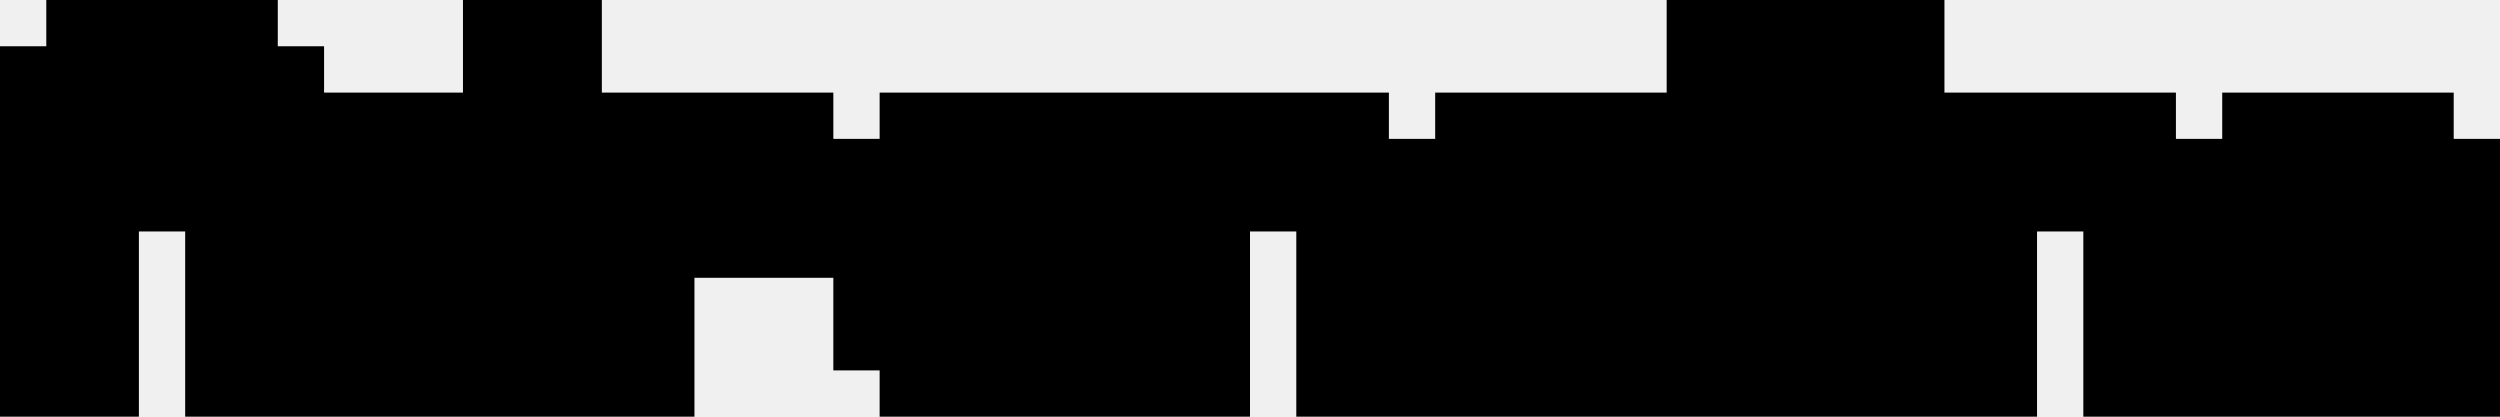
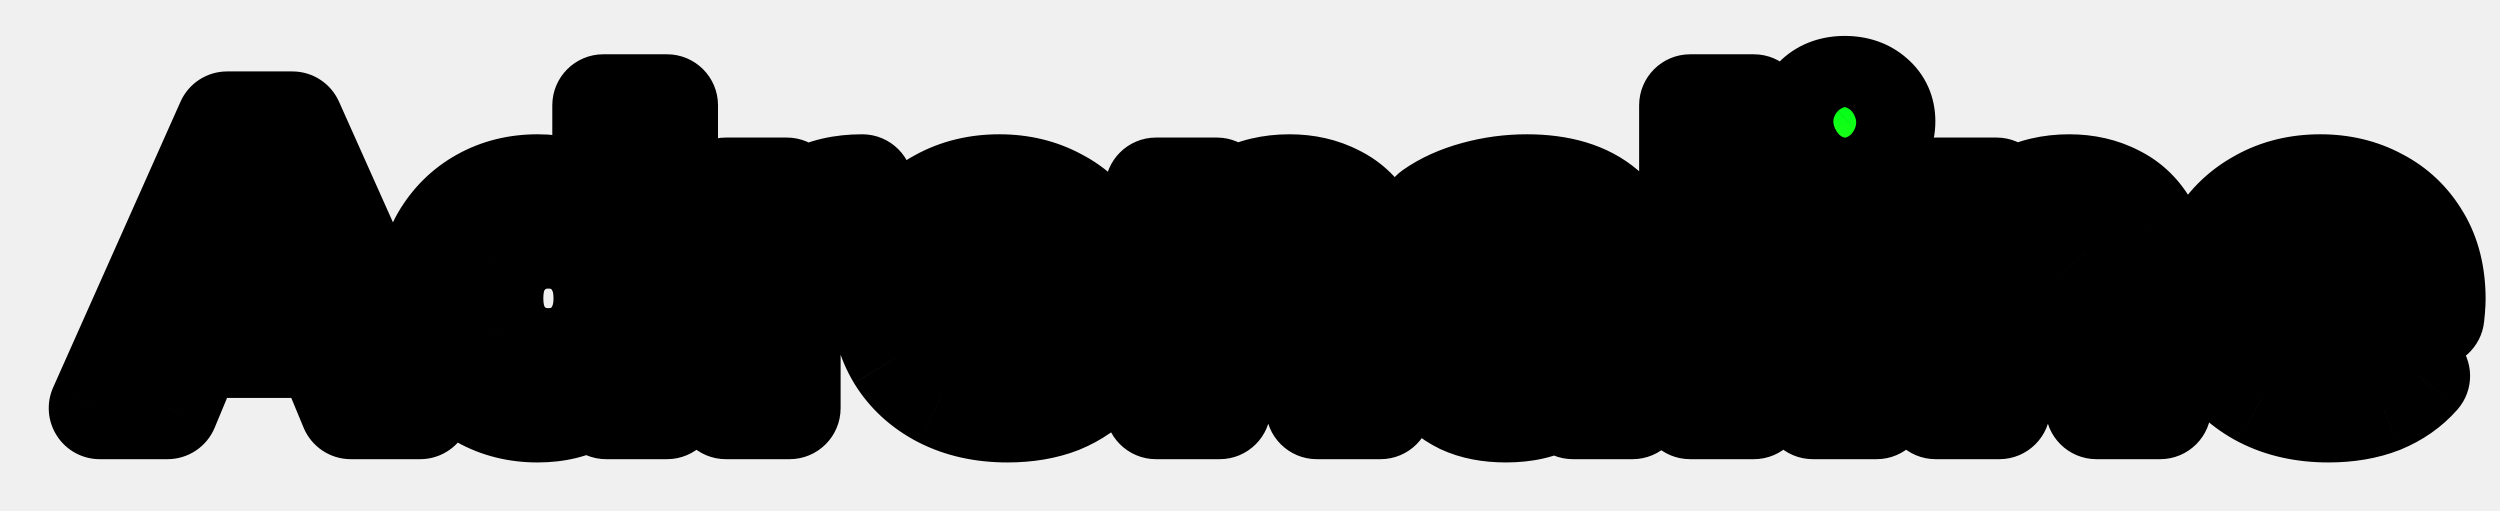
- <svg xmlns="http://www.w3.org/2000/svg" width="54" height="9" viewBox="0 0 54 9" fill="none">
-   <g clip-path="url(#clip0_1_2)">
-     <path d="M1 8V2H2V3H5V2H6V8H5V4H2V8H1ZM2 2V1H5V2H2ZM7 7V4H8V7H7ZM8 4V3H10V4H8ZM8 8V7H11V5H10V4H11V1H12V8H8ZM17 5V4H18V5H17ZM13 8V3H14V4H15V5H14V8H13ZM15 4V3H17V4H15ZM20 8V7H24V8H20ZM19 7V4H20V5H23V4H24V6H20V7H19ZM20 4V3H23V4H20ZM29 8V4H30V8H29ZM25 8V3H29V4H26V8H25ZM31 7V6H32V7H31ZM32 8V7H35V6H32V5H35V4H36V8H32ZM32 4V3H35V4H32ZM38 8V7H39V8H38ZM37 7V1H38V7H37ZM40 8V3H41V8H40ZM40 2V1H41V2H40ZM46 8V4H47V8H46ZM42 8V3H46V4H43V8H42ZM49 8V7H53V8H49ZM48 7V4H49V5H52V4H53V6H49V7H48ZM49 4V3H52V4H49Z" fill="url(#paint0_linear_1_2)" />
-     <path d="M1 8H0V9H1V8ZM1 2V1H0V2H1ZM2 2H3V1H2V2ZM2 3H1V4H2V3ZM5 3V4H6V3H5ZM5 2V1H4V2H5ZM6 2H7V1H6V2ZM6 8V9H7V8H6ZM5 8H4V9H5V8ZM5 4H6V3H5V4ZM2 4V3H1V4H2ZM2 8V9H3V8H2ZM2 2H1V3H2V2ZM2 1V0H1V1H2ZM5 1H6V0H5V1ZM5 2V3H6V2H5ZM2 8V2H0V8H2ZM1 3H2V1H1V3ZM1 2V3H3V2H1ZM2 4H5V2H2V4ZM6 3V2H4V3H6ZM5 3H6V1H5V3ZM5 2V8H7V2H5ZM6 7H5V9H6V7ZM6 8V4H4V8H6ZM5 3H2V5H5V3ZM1 4V8H3V4H1ZM2 7H1V9H2V7ZM3 2V1H1V2H3ZM2 2H5V0H2V2ZM4 1V2H6V1H4ZM5 1H2V3H5V1ZM7 7H6V8H7V7ZM7 4V3H6V4H7ZM8 4H9V3H8V4ZM8 7V8H9V7H8ZM8 4H7V5H8V4ZM8 3V2H7V3H8ZM10 3H11V2H10V3ZM10 4V5H11V4H10ZM8 8H7V9H8V8ZM8 7V6H7V7H8ZM11 7V8H12V7H11ZM11 5H12V4H11V5ZM10 5H9V6H10V5ZM10 4V3H9V4H10ZM11 4V5H12V4H11ZM11 1V0H10V1H11ZM12 1H13V0H12V1ZM12 8V9H13V8H12ZM8 7V4H6V7H8ZM7 5H8V3H7V5ZM7 4V7H9V4H7ZM8 6H7V8H8V6ZM9 4V3H7V4H9ZM8 4H10V2H8V4ZM9 3V4H11V3H9ZM10 3H8V5H10V3ZM9 8V7H7V8H9ZM8 8H11V6H8V8ZM12 7V5H10V7H12ZM11 4H10V6H11V4ZM11 5V4H9V5H11ZM10 5H11V3H10V5ZM12 4V1H10V4H12ZM11 2H12V0H11V2ZM11 1V8H13V1H11ZM12 7H8V9H12V7ZM17 5H16V6H17V5ZM17 4V3H16V4H17ZM18 4H19V3H18V4ZM18 5V6H19V5H18ZM13 8H12V9H13V8ZM13 3V2H12V3H13ZM14 3H15V2H14V3ZM14 4H13V5H14V4ZM15 4H16V3H15V4ZM15 5V6H16V5H15ZM14 5V4H13V5H14ZM14 8V9H15V8H14ZM15 4H14V5H15V4ZM15 3V2H14V3H15ZM17 3H18V2H17V3ZM17 4V5H18V4H17ZM18 5V4H16V5H18ZM17 5H18V3H17V5ZM17 4V5H19V4H17ZM18 4H17V6H18V4ZM14 8V3H12V8H14ZM13 4H14V2H13V4ZM13 3V4H15V3H13ZM14 5H15V3H14V5ZM14 4V5H16V4H14ZM15 4H14V6H15V4ZM13 5V8H15V5H13ZM14 7H13V9H14V7ZM16 4V3H14V4H16ZM15 4H17V2H15V4ZM16 3V4H18V3H16ZM17 3H15V5H17V3ZM20 8H19V9H20V8ZM20 7V6H19V7H20ZM24 7H25V6H24V7ZM24 8V9H25V8H24ZM19 7H18V8H19V7ZM19 4V3H18V4H19ZM20 4H21V3H20V4ZM20 5H19V6H20V5ZM23 5V6H24V5H23ZM23 4V3H22V4H23ZM24 4H25V3H24V4ZM24 6V7H25V6H24ZM20 6V5H19V6H20ZM20 7V8H21V7H20ZM20 4H19V5H20V4ZM20 3V2H19V3H20ZM23 3H24V2H23V3ZM23 4V5H24V4H23ZM21 8V7H19V8H21ZM20 8H24V6H20V8ZM23 7V8H25V7H23ZM24 7H20V9H24V7ZM20 7V4H18V7H20ZM19 5H20V3H19V5ZM19 4V5H21V4H19ZM20 6H23V4H20V6ZM24 5V4H22V5H24ZM23 5H24V3H23V5ZM23 4V6H25V4H23ZM24 5H20V7H24V5ZM19 6V7H21V6H19ZM20 6H19V8H20V6ZM21 4V3H19V4H21ZM20 4H23V2H20V4ZM22 3V4H24V3H22ZM23 3H20V5H23V3ZM29 8H28V9H29V8ZM29 4V3H28V4H29ZM30 4H31V3H30V4ZM30 8V9H31V8H30ZM25 8H24V9H25V8ZM25 3V2H24V3H25ZM29 3H30V2H29V3ZM29 4V5H30V4H29ZM26 4V3H25V4H26ZM26 8V9H27V8H26ZM30 8V4H28V8H30ZM29 5H30V3H29V5ZM29 4V8H31V4H29ZM30 7H29V9H30V7ZM26 8V3H24V8H26ZM25 4H29V2H25V4ZM28 3V4H30V3H28ZM29 3H26V5H29V3ZM25 4V8H27V4H25ZM26 7H25V9H26V7ZM31 7H30V8H31V7ZM31 6V5H30V6H31ZM32 6H33V5H32V6ZM32 7V8H33V7H32ZM32 8H31V9H32V8ZM32 7V6H31V7H32ZM35 7V8H36V7H35ZM35 6H36V5H35V6ZM32 6H31V7H32V6ZM32 5V4H31V5H32ZM35 5V6H36V5H35ZM35 4V3H34V4H35ZM36 4H37V3H36V4ZM36 8V9H37V8H36ZM32 4H31V5H32V4ZM32 3V2H31V3H32ZM35 3H36V2H35V3ZM35 4V5H36V4H35ZM32 7V6H30V7H32ZM31 7H32V5H31V7ZM31 6V7H33V6H31ZM32 6H31V8H32V6ZM33 8V7H31V8H33ZM32 8H35V6H32V8ZM36 7V6H34V7H36ZM35 5H32V7H35V5ZM33 6V5H31V6H33ZM32 6H35V4H32V6ZM36 5V4H34V5H36ZM35 5H36V3H35V5ZM35 4V8H37V4H35ZM36 7H32V9H36V7ZM33 4V3H31V4H33ZM32 4H35V2H32V4ZM34 3V4H36V3H34ZM35 3H32V5H35V3ZM38 8H37V9H38V8ZM38 7V6H37V7H38ZM39 7H40V6H39V7ZM39 8V9H40V8H39ZM37 7H36V8H37V7ZM37 1V0H36V1H37ZM38 1H39V0H38V1ZM38 7V8H39V7H38ZM39 8V7H37V8H39ZM38 8H39V6H38V8ZM38 7V8H40V7H38ZM39 7H38V9H39V7ZM38 7V1H36V7H38ZM37 2H38V0H37V2ZM37 1V7H39V1H37ZM38 6H37V8H38V6ZM40 8H39V9H40V8ZM40 3V2H39V3H40ZM41 3H42V2H41V3ZM41 8V9H42V8H41ZM40 2H39V3H40V2ZM40 1V0H39V1H40ZM41 1H42V0H41V1ZM41 2V3H42V2H41ZM41 8V3H39V8H41ZM40 4H41V2H40V4ZM40 3V8H42V3H40ZM41 7H40V9H41V7ZM41 2V1H39V2H41ZM40 2H41V0H40V2ZM40 1V2H42V1H40ZM41 1H40V3H41V1ZM46 8H45V9H46V8ZM46 4V3H45V4H46ZM47 4H48V3H47V4ZM47 8V9H48V8H47ZM42 8H41V9H42V8ZM42 3V2H41V3H42ZM46 3H47V2H46V3ZM46 4V5H47V4H46ZM43 4V3H42V4H43ZM43 8V9H44V8H43ZM47 8V4H45V8H47ZM46 5H47V3H46V5ZM46 4V8H48V4H46ZM47 7H46V9H47V7ZM43 8V3H41V8H43ZM42 4H46V2H42V4ZM45 3V4H47V3H45ZM46 3H43V5H46V3ZM42 4V8H44V4H42ZM43 7H42V9H43V7ZM49 8H48V9H49V8ZM49 7V6H48V7H49ZM53 7H54V6H53V7ZM53 8V9H54V8H53ZM48 7H47V8H48V7ZM48 4V3H47V4H48ZM49 4H50V3H49V4ZM49 5H48V6H49V5ZM52 5V6H53V5H52ZM52 4V3H51V4H52ZM53 4H54V3H53V4ZM53 6V7H54V6H53ZM49 6V5H48V6H49ZM49 7V8H50V7H49ZM49 4H48V5H49V4ZM49 3V2H48V3H49ZM52 3H53V2H52V3ZM52 4V5H53V4H52ZM50 8V7H48V8H50ZM49 8H53V6H49V8ZM52 7V8H54V7H52ZM53 7H49V9H53V7ZM49 7V4H47V7H49ZM48 5H49V3H48V5ZM48 4V5H50V4H48ZM49 6H52V4H49V6ZM53 5V4H51V5H53ZM52 5H53V3H52V5ZM52 4V6H54V4H52ZM53 5H49V7H53V5ZM48 6V7H50V6H48ZM49 6H48V8H49V6ZM50 4V3H48V4H50ZM49 4H52V2H49V4ZM51 3V4H53V3H51ZM52 3H49V5H52V3Z" fill="black" />
-   </g>
+ <svg xmlns="http://www.w3.org/2000/svg" width="49" height="10" viewBox="0 0 49 10" fill="none">
+   <path d="M1.955 8L4.451 2.4H5.731L8.235 8H6.875L4.827 3.056H5.339L3.283 8H1.955ZM3.203 6.8L3.547 5.816H6.427L6.779 6.8H3.203ZM10.537 8.064C10.132 8.064 9.767 7.973 9.441 7.792C9.116 7.605 8.857 7.347 8.665 7.016C8.479 6.685 8.385 6.296 8.385 5.848C8.385 5.395 8.479 5.003 8.665 4.672C8.857 4.341 9.116 4.085 9.441 3.904C9.767 3.723 10.132 3.632 10.537 3.632C10.9 3.632 11.217 3.712 11.489 3.872C11.761 4.032 11.972 4.275 12.121 4.6C12.271 4.925 12.345 5.341 12.345 5.848C12.345 6.349 12.273 6.765 12.129 7.096C11.985 7.421 11.777 7.664 11.505 7.824C11.239 7.984 10.916 8.064 10.537 8.064ZM10.753 7.04C10.956 7.04 11.14 6.992 11.305 6.896C11.471 6.8 11.601 6.664 11.697 6.488C11.799 6.307 11.849 6.093 11.849 5.848C11.849 5.597 11.799 5.384 11.697 5.208C11.601 5.032 11.471 4.896 11.305 4.8C11.14 4.704 10.956 4.656 10.753 4.656C10.545 4.656 10.359 4.704 10.193 4.8C10.028 4.896 9.895 5.032 9.793 5.208C9.697 5.384 9.649 5.597 9.649 5.848C9.649 6.093 9.697 6.307 9.793 6.488C9.895 6.664 10.028 6.8 10.193 6.896C10.359 6.992 10.545 7.04 10.753 7.04ZM11.881 8V7.12L11.905 5.84L11.825 4.568V2.064H13.073V8H11.881ZM14.228 8V3.696H15.42V4.912L15.252 4.56C15.38 4.256 15.586 4.027 15.868 3.872C16.151 3.712 16.495 3.632 16.9 3.632V4.784C16.847 4.779 16.799 4.776 16.756 4.776C16.714 4.771 16.668 4.768 16.62 4.768C16.279 4.768 16.002 4.867 15.788 5.064C15.58 5.256 15.476 5.557 15.476 5.968V8H14.228ZM19.747 8.064C19.256 8.064 18.825 7.968 18.451 7.776C18.083 7.584 17.798 7.323 17.595 6.992C17.392 6.656 17.291 6.275 17.291 5.848C17.291 5.416 17.39 5.035 17.587 4.704C17.79 4.368 18.064 4.107 18.411 3.92C18.758 3.728 19.15 3.632 19.587 3.632C20.009 3.632 20.387 3.723 20.723 3.904C21.064 4.08 21.334 4.336 21.531 4.672C21.729 5.003 21.827 5.4 21.827 5.864C21.827 5.912 21.825 5.968 21.819 6.032C21.814 6.091 21.808 6.147 21.803 6.2H18.307V5.472H21.147L20.667 5.688C20.667 5.464 20.622 5.269 20.531 5.104C20.441 4.939 20.315 4.811 20.155 4.72C19.995 4.624 19.808 4.576 19.595 4.576C19.382 4.576 19.192 4.624 19.027 4.72C18.867 4.811 18.742 4.941 18.651 5.112C18.561 5.277 18.515 5.475 18.515 5.704V5.896C18.515 6.131 18.566 6.339 18.667 6.52C18.774 6.696 18.921 6.832 19.107 6.928C19.299 7.019 19.523 7.064 19.779 7.064C20.009 7.064 20.209 7.029 20.379 6.96C20.555 6.891 20.715 6.787 20.859 6.648L21.523 7.368C21.326 7.592 21.078 7.765 20.779 7.888C20.48 8.005 20.137 8.064 19.747 8.064ZM25.274 3.632C25.615 3.632 25.919 3.701 26.186 3.84C26.458 3.973 26.671 4.181 26.826 4.464C26.981 4.741 27.058 5.099 27.058 5.536V8H25.81V5.728C25.81 5.381 25.733 5.125 25.578 4.96C25.429 4.795 25.215 4.712 24.938 4.712C24.741 4.712 24.562 4.755 24.402 4.84C24.247 4.92 24.125 5.045 24.034 5.216C23.949 5.387 23.906 5.605 23.906 5.872V8H22.658V3.696H23.85V4.888L23.626 4.528C23.781 4.24 24.002 4.019 24.29 3.864C24.578 3.709 24.906 3.632 25.274 3.632ZM30.829 8V7.16L30.749 6.976V5.472C30.749 5.205 30.667 4.997 30.501 4.848C30.341 4.699 30.093 4.624 29.757 4.624C29.528 4.624 29.301 4.661 29.077 4.736C28.859 4.805 28.672 4.901 28.517 5.024L28.069 4.152C28.304 3.987 28.587 3.859 28.917 3.768C29.248 3.677 29.584 3.632 29.925 3.632C30.581 3.632 31.091 3.787 31.453 4.096C31.816 4.405 31.997 4.888 31.997 5.544V8H30.829ZM29.517 8.064C29.181 8.064 28.893 8.008 28.653 7.896C28.413 7.779 28.229 7.621 28.101 7.424C27.973 7.227 27.909 7.005 27.909 6.76C27.909 6.504 27.971 6.28 28.093 6.088C28.221 5.896 28.421 5.747 28.693 5.64C28.965 5.528 29.32 5.472 29.757 5.472H30.901V6.2H29.893C29.6 6.2 29.397 6.248 29.285 6.344C29.179 6.44 29.125 6.56 29.125 6.704C29.125 6.864 29.187 6.992 29.309 7.088C29.437 7.179 29.611 7.224 29.829 7.224C30.037 7.224 30.224 7.176 30.389 7.08C30.555 6.979 30.675 6.832 30.749 6.64L30.941 7.216C30.851 7.493 30.685 7.704 30.445 7.848C30.205 7.992 29.896 8.064 29.517 8.064ZM33.127 8V2.064H34.375V8H33.127ZM35.533 8V3.696H36.781V8H35.533ZM36.157 3.096C35.928 3.096 35.741 3.029 35.597 2.896C35.453 2.763 35.381 2.597 35.381 2.4C35.381 2.203 35.453 2.037 35.597 1.904C35.741 1.771 35.928 1.704 36.157 1.704C36.386 1.704 36.573 1.768 36.717 1.896C36.861 2.019 36.933 2.179 36.933 2.376C36.933 2.584 36.861 2.757 36.717 2.896C36.578 3.029 36.392 3.096 36.157 3.096ZM40.555 3.632C40.897 3.632 41.201 3.701 41.467 3.84C41.739 3.973 41.953 4.181 42.107 4.464C42.262 4.741 42.339 5.099 42.339 5.536V8H41.091V5.728C41.091 5.381 41.014 5.125 40.859 4.96C40.71 4.795 40.497 4.712 40.219 4.712C40.022 4.712 39.843 4.755 39.683 4.84C39.529 4.92 39.406 5.045 39.315 5.216C39.23 5.387 39.187 5.605 39.187 5.872V8H37.939V3.696H39.131V4.888L38.907 4.528C39.062 4.24 39.283 4.019 39.571 3.864C39.859 3.709 40.187 3.632 40.555 3.632ZM45.638 8.064C45.147 8.064 44.715 7.968 44.342 7.776C43.974 7.584 43.688 7.323 43.486 6.992C43.283 6.656 43.182 6.275 43.182 5.848C43.182 5.416 43.28 5.035 43.478 4.704C43.68 4.368 43.955 4.107 44.302 3.92C44.648 3.728 45.04 3.632 45.478 3.632C45.899 3.632 46.278 3.723 46.614 3.904C46.955 4.08 47.224 4.336 47.422 4.672C47.619 5.003 47.718 5.4 47.718 5.864C47.718 5.912 47.715 5.968 47.71 6.032C47.704 6.091 47.699 6.147 47.694 6.2H44.198V5.472H47.038L46.558 5.688C46.558 5.464 46.512 5.269 46.422 5.104C46.331 4.939 46.206 4.811 46.046 4.72C45.886 4.624 45.699 4.576 45.486 4.576C45.272 4.576 45.083 4.624 44.918 4.72C44.758 4.811 44.632 4.941 44.542 5.112C44.451 5.277 44.406 5.475 44.406 5.704V5.896C44.406 6.131 44.456 6.339 44.558 6.52C44.664 6.696 44.811 6.832 44.998 6.928C45.19 7.019 45.414 7.064 45.67 7.064C45.899 7.064 46.099 7.029 46.27 6.96C46.446 6.891 46.606 6.787 46.75 6.648L47.414 7.368C47.216 7.592 46.968 7.765 46.67 7.888C46.371 8.005 46.027 8.064 45.638 8.064Z" fill="url(#paint0_linear_1_2)" />
+   <path d="M1.955 8L1.042 7.593C0.904 7.902 0.932 8.26 1.117 8.544C1.301 8.829 1.617 9 1.955 9V8ZM4.451 2.4V1.4C4.057 1.4 3.699 1.632 3.538 1.993L4.451 2.4ZM5.731 2.4L6.644 1.992C6.483 1.632 6.126 1.4 5.731 1.4V2.4ZM8.235 8V9C8.574 9 8.89 8.828 9.074 8.544C9.259 8.26 9.287 7.901 9.148 7.592L8.235 8ZM6.875 8L5.951 8.383C6.106 8.756 6.471 9 6.875 9V8ZM4.827 3.056V2.056C4.493 2.056 4.181 2.223 3.996 2.5C3.81 2.778 3.776 3.13 3.903 3.439L4.827 3.056ZM5.339 3.056L6.263 3.44C6.391 3.131 6.357 2.779 6.171 2.501C5.986 2.223 5.674 2.056 5.339 2.056V3.056ZM3.283 8V9C3.687 9 4.052 8.757 4.207 8.384L3.283 8ZM3.203 6.8L2.259 6.47C2.152 6.776 2.2 7.115 2.388 7.379C2.575 7.643 2.879 7.8 3.203 7.8V6.8ZM3.547 5.816V4.816C3.122 4.816 2.744 5.085 2.603 5.486L3.547 5.816ZM6.427 5.816L7.369 5.479C7.227 5.081 6.85 4.816 6.427 4.816V5.816ZM6.779 6.8V7.8C7.105 7.8 7.41 7.642 7.597 7.376C7.784 7.11 7.83 6.769 7.721 6.463L6.779 6.8ZM2.869 8.407L5.365 2.807L3.538 1.993L1.042 7.593L2.869 8.407ZM4.451 3.4H5.731V1.4H4.451V3.4ZM4.818 2.808L7.322 8.408L9.148 7.592L6.644 1.992L4.818 2.808ZM8.235 7H6.875V9H8.235V7ZM7.799 7.617L5.751 2.673L3.903 3.439L5.951 8.383L7.799 7.617ZM4.827 4.056H5.339V2.056H4.827V4.056ZM4.416 2.672L2.36 7.616L4.207 8.384L6.263 3.44L4.416 2.672ZM3.283 7H1.955V9H3.283V7ZM4.147 7.13L4.491 6.146L2.603 5.486L2.259 6.47L4.147 7.13ZM3.547 6.816H6.427V4.816H3.547V6.816ZM5.486 6.153L5.838 7.137L7.721 6.463L7.369 5.479L5.486 6.153ZM6.779 5.8H3.203V7.8H6.779V5.8ZM9.441 7.792L8.944 8.659L8.954 8.665L9.441 7.792ZM8.665 7.016L7.794 7.508L7.8 7.518L8.665 7.016ZM8.665 4.672L7.8 4.17L7.794 4.18L8.665 4.672ZM9.441 3.904L8.954 3.031L8.954 3.031L9.441 3.904ZM11.489 3.872L11.996 3.01L11.996 3.01L11.489 3.872ZM12.121 4.6L13.03 4.183L13.03 4.183L12.121 4.6ZM12.129 7.096L13.044 7.501L13.046 7.495L12.129 7.096ZM11.505 7.824L10.998 6.962L10.991 6.967L11.505 7.824ZM11.305 6.896L10.803 6.031L10.803 6.031L11.305 6.896ZM11.697 6.488L10.824 6L10.819 6.009L11.697 6.488ZM11.697 5.208L10.819 5.687C10.823 5.694 10.827 5.7 10.831 5.707L11.697 5.208ZM11.305 4.8L10.803 5.665L10.803 5.665L11.305 4.8ZM10.193 4.8L10.695 5.665L10.695 5.665L10.193 4.8ZM9.793 5.208L8.927 4.709C8.923 4.716 8.919 4.722 8.915 4.729L9.793 5.208ZM9.793 6.488L8.909 6.956C8.915 6.966 8.921 6.977 8.927 6.987L9.793 6.488ZM10.193 6.896L10.695 6.031L10.695 6.031L10.193 6.896ZM11.881 8H10.881C10.881 8.552 11.329 9 11.881 9V8ZM11.881 7.12L10.882 7.101C10.881 7.107 10.881 7.114 10.881 7.12L11.881 7.12ZM11.905 5.84L12.905 5.859C12.906 5.832 12.905 5.804 12.903 5.777L11.905 5.84ZM11.825 4.568H10.825C10.825 4.589 10.826 4.61 10.827 4.631L11.825 4.568ZM11.825 2.064V1.064C11.273 1.064 10.825 1.512 10.825 2.064H11.825ZM13.073 2.064H14.073C14.073 1.512 13.626 1.064 13.073 1.064V2.064ZM13.073 8V9C13.626 9 14.073 8.552 14.073 8H13.073ZM10.537 7.064C10.287 7.064 10.092 7.01 9.928 6.919L8.954 8.665C9.442 8.937 9.977 9.064 10.537 9.064V7.064ZM9.939 6.925C9.769 6.827 9.636 6.696 9.53 6.514L7.8 7.518C8.079 7.998 8.463 8.384 8.944 8.659L9.939 6.925ZM9.536 6.524C9.448 6.369 9.385 6.155 9.385 5.848H7.385C7.385 6.437 7.509 7.002 7.794 7.508L9.536 6.524ZM9.385 5.848C9.385 5.534 9.449 5.318 9.536 5.164L7.794 4.18C7.508 4.688 7.385 5.256 7.385 5.848H9.385ZM9.53 5.174C9.634 4.995 9.764 4.869 9.928 4.777L8.954 3.031C8.468 3.302 8.08 3.688 7.8 4.17L9.53 5.174ZM9.928 4.777C10.092 4.686 10.287 4.632 10.537 4.632V2.632C9.977 2.632 9.442 2.759 8.954 3.031L9.928 4.777ZM10.537 4.632C10.749 4.632 10.886 4.677 10.982 4.734L11.996 3.01C11.549 2.747 11.051 2.632 10.537 2.632V4.632ZM10.982 4.734C11.055 4.777 11.136 4.852 11.213 5.017L13.03 4.183C12.807 3.698 12.468 3.287 11.996 3.01L10.982 4.734ZM11.213 5.017C11.282 5.169 11.345 5.43 11.345 5.848H13.345C13.345 5.253 13.259 4.682 13.03 4.183L11.213 5.017ZM11.345 5.848C11.345 6.262 11.285 6.531 11.212 6.697L13.046 7.495C13.262 7 13.345 6.437 13.345 5.848H11.345ZM11.215 6.691C11.144 6.851 11.067 6.921 10.998 6.962L12.012 8.686C12.487 8.407 12.826 7.992 13.044 7.501L11.215 6.691ZM10.991 6.967C10.91 7.015 10.774 7.064 10.537 7.064V9.064C11.058 9.064 11.567 8.953 12.02 8.681L10.991 6.967ZM10.753 8.04C11.121 8.04 11.48 7.951 11.807 7.761L10.803 6.031C10.8 6.033 10.791 6.04 10.753 6.04V8.04ZM11.807 7.761C12.139 7.568 12.396 7.295 12.575 6.967L10.819 6.009C10.811 6.024 10.806 6.029 10.806 6.029C10.806 6.029 10.806 6.029 10.806 6.029C10.806 6.029 10.806 6.029 10.806 6.029C10.806 6.029 10.806 6.029 10.806 6.029C10.806 6.029 10.806 6.029 10.806 6.029C10.806 6.029 10.806 6.03 10.805 6.03C10.805 6.03 10.804 6.031 10.803 6.031L11.807 7.761ZM12.57 6.976C12.769 6.62 12.849 6.233 12.849 5.848H10.849C10.849 5.954 10.828 5.993 10.824 6L12.57 6.976ZM12.849 5.848C12.849 5.463 12.771 5.069 12.564 4.709L10.831 5.707C10.826 5.699 10.849 5.732 10.849 5.848H12.849ZM12.575 4.729C12.396 4.401 12.139 4.128 11.807 3.935L10.803 5.665C10.804 5.665 10.805 5.666 10.805 5.666C10.806 5.666 10.806 5.667 10.806 5.667C10.806 5.667 10.806 5.667 10.806 5.667C10.806 5.667 10.806 5.667 10.806 5.667C10.806 5.667 10.806 5.667 10.806 5.667C10.806 5.667 10.806 5.667 10.806 5.667C10.806 5.667 10.811 5.672 10.819 5.687L12.575 4.729ZM11.807 3.935C11.48 3.745 11.121 3.656 10.753 3.656V5.656C10.791 5.656 10.8 5.663 10.803 5.665L11.807 3.935ZM10.753 3.656C10.385 3.656 10.022 3.743 9.691 3.935L10.695 5.665C10.698 5.663 10.701 5.662 10.706 5.66C10.712 5.659 10.727 5.656 10.753 5.656V3.656ZM9.691 3.935C9.365 4.125 9.11 4.391 8.927 4.709L10.66 5.707C10.68 5.673 10.691 5.667 10.695 5.665L9.691 3.935ZM8.915 4.729C8.722 5.084 8.649 5.471 8.649 5.848H10.649C10.649 5.786 10.655 5.745 10.661 5.72C10.664 5.707 10.666 5.699 10.668 5.694C10.67 5.689 10.671 5.687 10.671 5.687L8.915 4.729ZM8.649 5.848C8.649 6.225 8.724 6.605 8.909 6.956L10.677 6.02C10.671 6.009 10.649 5.962 10.649 5.848H8.649ZM8.927 6.987C9.11 7.305 9.365 7.571 9.691 7.761L10.695 6.031C10.691 6.029 10.68 6.023 10.66 5.989L8.927 6.987ZM9.691 7.761C10.022 7.953 10.385 8.04 10.753 8.04V6.04C10.727 6.04 10.712 6.037 10.706 6.036C10.701 6.034 10.698 6.033 10.695 6.031L9.691 7.761ZM12.881 8V7.12H10.881V8H12.881ZM12.881 7.139L12.905 5.859L10.905 5.821L10.882 7.101L12.881 7.139ZM12.903 5.777L12.823 4.505L10.827 4.631L10.907 5.903L12.903 5.777ZM12.825 4.568V2.064H10.825V4.568H12.825ZM11.825 3.064H13.073V1.064H11.825V3.064ZM12.073 2.064V8H14.073V2.064H12.073ZM13.073 7H11.881V9H13.073V7ZM14.228 8H13.228C13.228 8.552 13.676 9 14.228 9V8ZM14.228 3.696V2.696C13.676 2.696 13.228 3.144 13.228 3.696H14.228ZM15.42 3.696H16.42C16.42 3.144 15.973 2.696 15.42 2.696V3.696ZM15.42 4.912L14.518 5.343C14.719 5.764 15.185 5.99 15.641 5.887C16.097 5.784 16.42 5.379 16.42 4.912H15.42ZM15.252 4.56L14.331 4.172C14.22 4.435 14.227 4.733 14.35 4.991L15.252 4.56ZM15.868 3.872L16.348 4.749C16.353 4.747 16.357 4.745 16.361 4.742L15.868 3.872ZM16.9 3.632H17.9C17.9 3.08 17.453 2.632 16.9 2.632V3.632ZM16.9 4.784L16.801 5.779C17.082 5.807 17.362 5.715 17.571 5.525C17.781 5.336 17.9 5.067 17.9 4.784H16.9ZM16.756 4.776L16.632 5.768C16.674 5.773 16.715 5.776 16.756 5.776V4.776ZM15.788 5.064L16.467 5.799L16.467 5.798L15.788 5.064ZM15.476 8V9C16.029 9 16.476 8.552 16.476 8H15.476ZM15.228 8V3.696H13.228V8H15.228ZM14.228 4.696H15.42V2.696H14.228V4.696ZM14.42 3.696V4.912H16.42V3.696H14.42ZM16.323 4.481L16.155 4.129L14.35 4.991L14.518 5.343L16.323 4.481ZM16.174 4.948C16.216 4.847 16.269 4.793 16.348 4.749L15.388 2.995C14.902 3.261 14.544 3.665 14.331 4.172L16.174 4.948ZM16.361 4.742C16.46 4.686 16.625 4.632 16.9 4.632V2.632C16.365 2.632 15.842 2.738 15.376 3.002L16.361 4.742ZM15.9 3.632V4.784H17.9V3.632H15.9ZM17 3.789C16.921 3.781 16.839 3.776 16.756 3.776V5.776C16.759 5.776 16.773 5.776 16.801 5.779L17 3.789ZM16.88 3.784C16.792 3.773 16.705 3.768 16.62 3.768V5.768C16.632 5.768 16.635 5.769 16.632 5.768L16.88 3.784ZM16.62 3.768C16.074 3.768 15.539 3.932 15.109 4.33L16.467 5.798C16.473 5.793 16.479 5.789 16.491 5.784C16.507 5.779 16.546 5.768 16.62 5.768V3.768ZM15.11 4.329C14.619 4.782 14.476 5.406 14.476 5.968H16.476C16.476 5.843 16.493 5.781 16.5 5.76C16.505 5.746 16.499 5.769 16.467 5.799L15.11 4.329ZM14.476 5.968V8H16.476V5.968H14.476ZM15.476 7H14.228V9H15.476V7ZM18.451 7.776L17.989 8.663L17.994 8.665L18.451 7.776ZM17.595 6.992L16.739 7.509L16.743 7.515L17.595 6.992ZM17.587 4.704L16.731 4.188L16.728 4.192L17.587 4.704ZM18.411 3.92L18.885 4.801L18.896 4.795L18.411 3.92ZM20.723 3.904L20.248 4.784C20.254 4.787 20.259 4.79 20.265 4.793L20.723 3.904ZM21.531 4.672L20.669 5.178L20.672 5.184L21.531 4.672ZM21.819 6.032L22.815 6.123L22.816 6.115L21.819 6.032ZM21.803 6.2V7.2C22.317 7.2 22.747 6.811 22.798 6.3L21.803 6.2ZM18.307 6.2H17.307C17.307 6.752 17.755 7.2 18.307 7.2V6.2ZM18.307 5.472V4.472C17.755 4.472 17.307 4.92 17.307 5.472H18.307ZM21.147 5.472L21.558 6.384C21.987 6.19 22.224 5.723 22.125 5.262C22.026 4.801 21.619 4.472 21.147 4.472V5.472ZM20.667 5.688H19.667C19.667 6.027 19.839 6.344 20.124 6.528C20.409 6.712 20.768 6.739 21.078 6.6L20.667 5.688ZM20.531 5.104L19.654 5.585L19.654 5.585L20.531 5.104ZM20.155 4.72L19.641 5.577C19.648 5.582 19.655 5.586 19.662 5.59L20.155 4.72ZM19.027 4.72L19.52 5.59L19.529 5.585L19.027 4.72ZM18.651 5.112L19.528 5.593L19.534 5.581L18.651 5.112ZM18.667 6.52L17.794 7.008C17.8 7.018 17.806 7.028 17.812 7.038L18.667 6.52ZM19.107 6.928L18.65 7.817C18.66 7.822 18.67 7.827 18.68 7.832L19.107 6.928ZM20.379 6.96L20.013 6.03L20.003 6.034L20.379 6.96ZM20.859 6.648L21.594 5.97C21.412 5.772 21.158 5.656 20.889 5.648C20.62 5.64 20.359 5.741 20.166 5.928L20.859 6.648ZM21.523 7.368L22.273 8.029C22.612 7.645 22.605 7.067 22.258 6.69L21.523 7.368ZM20.779 7.888L21.145 8.819C21.15 8.817 21.154 8.815 21.159 8.813L20.779 7.888ZM19.747 7.064C19.389 7.064 19.118 6.995 18.909 6.887L17.994 8.665C18.531 8.941 19.124 9.064 19.747 9.064V7.064ZM18.914 6.889C18.695 6.775 18.549 6.635 18.448 6.469L16.743 7.515C17.047 8.011 17.472 8.393 17.989 8.663L18.914 6.889ZM18.451 6.476C18.351 6.309 18.291 6.109 18.291 5.848H16.291C16.291 6.44 16.434 7.003 16.739 7.508L18.451 6.476ZM18.291 5.848C18.291 5.574 18.352 5.374 18.446 5.216L16.728 4.192C16.428 4.695 16.291 5.258 16.291 5.848H18.291ZM18.443 5.22C18.553 5.038 18.696 4.903 18.885 4.8L17.937 3.04C17.433 3.311 17.026 3.698 16.731 4.188L18.443 5.22ZM18.896 4.795C19.079 4.693 19.301 4.632 19.587 4.632V2.632C18.998 2.632 18.437 2.763 17.927 3.045L18.896 4.795ZM19.587 4.632C19.86 4.632 20.073 4.689 20.248 4.784L21.198 3.024C20.701 2.756 20.157 2.632 19.587 2.632V4.632ZM20.265 4.793C20.436 4.881 20.566 5.003 20.669 5.178L22.393 4.166C22.102 3.669 21.694 3.279 21.181 3.015L20.265 4.793ZM20.672 5.184C20.76 5.331 20.827 5.543 20.827 5.864H22.827C22.827 5.257 22.697 4.674 22.39 4.16L20.672 5.184ZM20.827 5.864C20.827 5.877 20.826 5.904 20.823 5.949L22.816 6.115C22.823 6.032 22.827 5.947 22.827 5.864H20.827ZM20.823 5.941C20.818 5.997 20.813 6.05 20.808 6.101L22.798 6.3C22.804 6.243 22.809 6.184 22.815 6.123L20.823 5.941ZM21.803 5.2H18.307V7.2H21.803V5.2ZM19.307 6.2V5.472H17.307V6.2H19.307ZM18.307 6.472H21.147V4.472H18.307V6.472ZM20.737 4.56L20.257 4.776L21.078 6.6L21.558 6.384L20.737 4.56ZM21.667 5.688C21.667 5.327 21.593 4.961 21.408 4.623L19.654 5.585C19.653 5.583 19.656 5.587 19.659 5.601C19.663 5.615 19.667 5.643 19.667 5.688H21.667ZM21.408 4.623C21.23 4.299 20.974 4.035 20.648 3.85L19.662 5.59C19.663 5.59 19.662 5.59 19.66 5.589C19.659 5.587 19.657 5.586 19.655 5.584C19.653 5.582 19.652 5.58 19.651 5.58C19.651 5.58 19.652 5.581 19.654 5.585L21.408 4.623ZM20.67 3.863C20.333 3.661 19.963 3.576 19.595 3.576V5.576C19.627 5.576 19.642 5.58 19.646 5.58C19.649 5.581 19.646 5.581 19.641 5.577L20.67 3.863ZM19.595 3.576C19.226 3.576 18.86 3.661 18.525 3.855L19.529 5.585C19.53 5.584 19.532 5.583 19.539 5.581C19.546 5.579 19.564 5.576 19.595 5.576V3.576ZM18.534 3.85C18.2 4.039 17.943 4.313 17.768 4.643L19.534 5.581C19.536 5.579 19.537 5.577 19.537 5.576C19.538 5.575 19.538 5.574 19.538 5.574C19.538 5.574 19.538 5.574 19.538 5.575C19.537 5.576 19.536 5.577 19.535 5.578C19.532 5.581 19.53 5.583 19.527 5.586C19.523 5.588 19.521 5.589 19.52 5.59L18.534 3.85ZM17.774 4.631C17.587 4.973 17.515 5.343 17.515 5.704H19.515C19.515 5.607 19.534 5.582 19.528 5.593L17.774 4.631ZM17.515 5.704V5.896H19.515V5.704H17.515ZM17.515 5.896C17.515 6.279 17.599 6.659 17.794 7.008L19.54 6.032C19.532 6.018 19.515 5.982 19.515 5.896H17.515ZM17.812 7.038C18.016 7.376 18.302 7.639 18.65 7.817L19.564 6.039C19.539 6.025 19.531 6.016 19.522 6.002L17.812 7.038ZM18.68 7.832C19.03 7.998 19.405 8.064 19.779 8.064V6.064C19.641 6.064 19.568 6.04 19.534 6.024L18.68 7.832ZM19.779 8.064C20.107 8.064 20.44 8.015 20.756 7.886L20.003 6.034C19.977 6.044 19.91 6.064 19.779 6.064V8.064ZM20.746 7.89C21.05 7.77 21.32 7.593 21.553 7.368L20.166 5.928C20.11 5.981 20.06 6.011 20.013 6.03L20.746 7.89ZM20.124 7.326L20.788 8.046L22.258 6.69L21.594 5.97L20.124 7.326ZM20.773 6.707C20.685 6.806 20.568 6.894 20.399 6.963L21.159 8.813C21.588 8.637 21.966 8.378 22.273 8.029L20.773 6.707ZM20.413 6.957C20.253 7.02 20.037 7.064 19.747 7.064V9.064C20.236 9.064 20.708 8.99 21.145 8.819L20.413 6.957ZM26.186 3.84L25.725 4.727C25.732 4.731 25.739 4.734 25.746 4.738L26.186 3.84ZM26.826 4.464L25.949 4.944L25.953 4.951L26.826 4.464ZM27.058 8V9C27.61 9 28.058 8.552 28.058 8H27.058ZM25.81 8H24.81C24.81 8.552 25.258 9 25.81 9V8ZM25.578 4.96L24.836 5.63C24.84 5.635 24.844 5.639 24.848 5.643L25.578 4.96ZM24.402 4.84L24.861 5.728L24.873 5.722L24.402 4.84ZM24.034 5.216L23.151 4.747C23.147 4.754 23.143 4.761 23.14 4.769L24.034 5.216ZM23.906 8V9C24.458 9 24.906 8.552 24.906 8H23.906ZM22.658 8H21.658C21.658 8.552 22.106 9 22.658 9V8ZM22.658 3.696V2.696C22.106 2.696 21.658 3.144 21.658 3.696H22.658ZM23.85 3.696H24.85C24.85 3.144 24.402 2.696 23.85 2.696V3.696ZM23.85 4.888L23.001 5.416C23.237 5.795 23.695 5.972 24.125 5.85C24.554 5.727 24.85 5.334 24.85 4.888H23.85ZM23.626 4.528L22.745 4.055C22.576 4.37 22.588 4.752 22.777 5.056L23.626 4.528ZM24.29 3.864L24.763 4.745L24.763 4.745L24.29 3.864ZM25.274 4.632C25.477 4.632 25.619 4.672 25.725 4.727L26.647 2.953C26.22 2.731 25.754 2.632 25.274 2.632V4.632ZM25.746 4.738C25.82 4.774 25.887 4.83 25.949 4.944L27.703 3.984C27.456 3.532 27.096 3.172 26.626 2.942L25.746 4.738ZM25.953 4.951C25.999 5.034 26.058 5.208 26.058 5.536H28.058C28.058 4.989 27.963 4.449 27.699 3.977L25.953 4.951ZM26.058 5.536V8H28.058V5.536H26.058ZM27.058 7H25.81V9H27.058V7ZM26.81 8V5.728H24.81V8H26.81ZM26.81 5.728C26.81 5.258 26.709 4.705 26.308 4.277L24.848 5.643C24.803 5.595 24.793 5.558 24.795 5.565C24.798 5.576 24.81 5.625 24.81 5.728H26.81ZM26.32 4.29C25.936 3.865 25.424 3.712 24.938 3.712V5.712C24.979 5.712 24.975 5.718 24.945 5.706C24.929 5.701 24.91 5.691 24.89 5.677C24.869 5.663 24.851 5.647 24.836 5.63L26.32 4.29ZM24.938 3.712C24.591 3.712 24.249 3.788 23.931 3.958L24.873 5.722C24.875 5.721 24.89 5.712 24.938 5.712V3.712ZM23.943 3.952C23.588 4.135 23.326 4.417 23.151 4.747L24.917 5.685C24.922 5.676 24.921 5.681 24.909 5.693C24.896 5.706 24.879 5.719 24.861 5.728L23.943 3.952ZM23.14 4.769C22.963 5.122 22.906 5.508 22.906 5.872H24.906C24.906 5.703 24.934 5.651 24.928 5.663L23.14 4.769ZM22.906 5.872V8H24.906V5.872H22.906ZM23.906 7H22.658V9H23.906V7ZM23.658 8V3.696H21.658V8H23.658ZM22.658 4.696H23.85V2.696H22.658V4.696ZM22.85 3.696V4.888H24.85V3.696H22.85ZM24.699 4.36L24.475 4L22.777 5.056L23.001 5.416L24.699 4.36ZM24.507 5.001C24.569 4.886 24.648 4.807 24.763 4.745L23.817 2.983C23.356 3.231 22.993 3.594 22.745 4.055L24.507 5.001ZM24.763 4.745C24.888 4.678 25.05 4.632 25.274 4.632V2.632C24.762 2.632 24.268 2.741 23.817 2.983L24.763 4.745ZM30.829 8H29.829C29.829 8.552 30.277 9 30.829 9V8ZM30.829 7.16H31.829C31.829 7.023 31.801 6.887 31.746 6.761L30.829 7.16ZM30.749 6.976H29.749C29.749 7.113 29.777 7.249 29.832 7.375L30.749 6.976ZM30.501 4.848L29.819 5.579C29.823 5.583 29.827 5.586 29.831 5.59L30.501 4.848ZM29.077 4.736L29.38 5.689C29.384 5.688 29.389 5.686 29.393 5.685L29.077 4.736ZM28.517 5.024L27.628 5.481C27.765 5.747 28.014 5.938 28.306 6.001C28.599 6.065 28.904 5.994 29.139 5.808L28.517 5.024ZM28.069 4.152L27.493 3.335C27.086 3.622 26.952 4.165 27.18 4.609L28.069 4.152ZM28.917 3.768L28.653 2.804L28.653 2.804L28.917 3.768ZM31.453 4.096L32.102 3.335L32.102 3.335L31.453 4.096ZM31.997 8V9C32.55 9 32.997 8.552 32.997 8H31.997ZM28.653 7.896L28.214 8.794C28.22 8.797 28.225 8.8 28.23 8.802L28.653 7.896ZM28.101 7.424L28.94 6.88L28.94 6.88L28.101 7.424ZM28.093 6.088L27.261 5.533C27.258 5.539 27.254 5.544 27.251 5.55L28.093 6.088ZM28.693 5.64L29.058 6.571C29.064 6.569 29.069 6.567 29.074 6.565L28.693 5.64ZM30.901 5.472H31.901C31.901 4.92 31.454 4.472 30.901 4.472V5.472ZM30.901 6.2V7.2C31.454 7.2 31.901 6.752 31.901 6.2H30.901ZM29.285 6.344L28.634 5.585C28.628 5.59 28.622 5.595 28.616 5.601L29.285 6.344ZM29.309 7.088L28.693 7.876C28.706 7.885 28.718 7.895 28.731 7.904L29.309 7.088ZM30.389 7.08L30.891 7.945C30.898 7.941 30.905 7.937 30.912 7.933L30.389 7.08ZM30.749 6.64L31.698 6.324C31.565 5.924 31.195 5.651 30.774 5.64C30.353 5.63 29.97 5.885 29.817 6.278L30.749 6.64ZM30.941 7.216L31.892 7.527C31.958 7.323 31.958 7.103 31.89 6.9L30.941 7.216ZM30.445 7.848L29.931 6.991L29.931 6.991L30.445 7.848ZM31.829 8V7.16H29.829V8H31.829ZM31.746 6.761L31.666 6.577L29.832 7.375L29.912 7.559L31.746 6.761ZM31.749 6.976V5.472H29.749V6.976H31.749ZM31.749 5.472C31.749 4.983 31.588 4.482 31.172 4.106L29.831 5.59C29.817 5.577 29.802 5.561 29.788 5.541C29.774 5.521 29.765 5.502 29.758 5.485C29.745 5.452 29.749 5.441 29.749 5.472H31.749ZM31.184 4.117C30.761 3.722 30.215 3.624 29.757 3.624V5.624C29.805 5.624 29.84 5.627 29.866 5.63C29.892 5.633 29.904 5.637 29.907 5.638C29.911 5.639 29.87 5.627 29.819 5.579L31.184 4.117ZM29.757 3.624C29.417 3.624 29.084 3.68 28.761 3.787L29.393 5.685C29.519 5.643 29.639 5.624 29.757 5.624V3.624ZM28.775 3.783C28.459 3.883 28.16 4.031 27.896 4.24L29.139 5.808C29.184 5.771 29.258 5.728 29.38 5.689L28.775 3.783ZM29.407 4.567L28.959 3.695L27.18 4.609L27.628 5.481L29.407 4.567ZM28.645 4.969C28.769 4.882 28.942 4.798 29.182 4.732L28.653 2.804C28.232 2.919 27.839 3.091 27.493 3.335L28.645 4.969ZM29.182 4.732C29.427 4.665 29.674 4.632 29.925 4.632V2.632C29.494 2.632 29.069 2.689 28.653 2.804L29.182 4.732ZM29.925 4.632C30.433 4.632 30.681 4.751 30.804 4.857L32.102 3.335C31.501 2.822 30.73 2.632 29.925 2.632V4.632ZM30.804 4.857C30.869 4.912 30.997 5.065 30.997 5.544H32.997C32.997 4.711 32.763 3.898 32.102 3.335L30.804 4.857ZM30.997 5.544V8H32.997V5.544H30.997ZM31.997 7H30.829V9H31.997V7ZM29.517 7.064C29.289 7.064 29.153 7.026 29.076 6.99L28.23 8.802C28.633 8.99 29.073 9.064 29.517 9.064V7.064ZM29.093 6.998C28.993 6.949 28.957 6.905 28.94 6.88L27.262 7.968C27.502 8.337 27.834 8.608 28.214 8.794L29.093 6.998ZM28.94 6.88C28.922 6.852 28.909 6.821 28.909 6.76H26.909C26.909 7.19 27.024 7.602 27.262 7.968L28.94 6.88ZM28.909 6.76C28.909 6.67 28.928 6.638 28.936 6.626L27.251 5.55C27.013 5.922 26.909 6.338 26.909 6.76H28.909ZM28.925 6.643C28.921 6.649 28.922 6.645 28.938 6.633C28.955 6.62 28.992 6.597 29.058 6.571L28.328 4.709C27.916 4.87 27.53 5.131 27.261 5.533L28.925 6.643ZM29.074 6.565C29.181 6.52 29.393 6.472 29.757 6.472V4.472C29.247 4.472 28.749 4.536 28.312 4.715L29.074 6.565ZM29.757 6.472H30.901V4.472H29.757V6.472ZM29.901 5.472V6.2H31.901V5.472H29.901ZM30.901 5.2H29.893V7.2H30.901V5.2ZM29.893 5.2C29.562 5.2 29.037 5.24 28.634 5.585L29.936 7.103C29.882 7.149 29.834 7.176 29.802 7.19C29.771 7.204 29.753 7.209 29.752 7.209C29.751 7.209 29.761 7.207 29.787 7.204C29.812 7.202 29.847 7.2 29.893 7.2V5.2ZM28.616 5.601C28.298 5.887 28.125 6.278 28.125 6.704H30.125C30.125 6.758 30.114 6.832 30.079 6.912C30.044 6.992 29.995 7.05 29.954 7.087L28.616 5.601ZM28.125 6.704C28.125 7.162 28.32 7.584 28.693 7.876L29.926 6.3C29.974 6.338 30.031 6.4 30.073 6.488C30.115 6.575 30.125 6.654 30.125 6.704H28.125ZM28.731 7.904C29.083 8.153 29.483 8.224 29.829 8.224V6.224C29.787 6.224 29.777 6.219 29.788 6.223C29.802 6.226 29.84 6.239 29.887 6.272L28.731 7.904ZM29.829 8.224C30.198 8.224 30.56 8.137 30.891 7.945L29.887 6.215C29.884 6.217 29.882 6.218 29.876 6.22C29.87 6.221 29.856 6.224 29.829 6.224V8.224ZM30.912 7.933C31.276 7.71 31.533 7.385 31.681 7.002L29.817 6.278C29.815 6.284 29.817 6.276 29.829 6.261C29.842 6.245 29.856 6.234 29.867 6.227L30.912 7.933ZM29.801 6.956L29.993 7.532L31.89 6.9L31.698 6.324L29.801 6.956ZM29.991 6.905C29.971 6.964 29.955 6.976 29.931 6.991L30.96 8.705C31.416 8.432 31.73 8.022 31.892 7.527L29.991 6.905ZM29.931 6.991C29.892 7.014 29.776 7.064 29.517 7.064V9.064C30.015 9.064 30.519 8.97 30.96 8.705L29.931 6.991ZM33.127 8H32.127C32.127 8.552 32.575 9 33.127 9V8ZM33.127 2.064V1.064C32.575 1.064 32.127 1.512 32.127 2.064H33.127ZM34.375 2.064H35.375C35.375 1.512 34.927 1.064 34.375 1.064V2.064ZM34.375 8V9C34.927 9 35.375 8.552 35.375 8H34.375ZM34.127 8V2.064H32.127V8H34.127ZM33.127 3.064H34.375V1.064H33.127V3.064ZM33.375 2.064V8H35.375V2.064H33.375ZM34.375 7H33.127V9H34.375V7ZM35.533 8H34.533C34.533 8.552 34.981 9 35.533 9V8ZM35.533 3.696V2.696C34.981 2.696 34.533 3.144 34.533 3.696H35.533ZM36.781 3.696H37.781C37.781 3.144 37.333 2.696 36.781 2.696V3.696ZM36.781 8V9C37.333 9 37.781 8.552 37.781 8H36.781ZM35.597 2.896L34.918 3.63L34.918 3.63L35.597 2.896ZM35.597 1.904L36.276 2.638L36.276 2.638L35.597 1.904ZM36.717 1.896L36.053 2.643C36.058 2.648 36.063 2.653 36.069 2.657L36.717 1.896ZM36.717 2.896L37.41 3.617L37.411 3.616L36.717 2.896ZM36.533 8V3.696H34.533V8H36.533ZM35.533 4.696H36.781V2.696H35.533V4.696ZM35.781 3.696V8H37.781V3.696H35.781ZM36.781 7H35.533V9H36.781V7ZM36.157 2.096C36.139 2.096 36.151 2.094 36.181 2.104C36.214 2.116 36.248 2.136 36.276 2.162L34.918 3.63C35.277 3.963 35.721 4.096 36.157 4.096V2.096ZM36.276 2.162C36.297 2.181 36.328 2.218 36.352 2.273C36.376 2.327 36.381 2.374 36.381 2.4H34.381C34.381 2.874 34.568 3.306 34.918 3.63L36.276 2.162ZM36.381 2.4C36.381 2.426 36.376 2.473 36.352 2.527C36.328 2.582 36.297 2.619 36.276 2.638L34.918 1.17C34.568 1.494 34.381 1.926 34.381 2.4H36.381ZM36.276 2.638C36.248 2.664 36.214 2.684 36.181 2.696C36.151 2.706 36.139 2.704 36.157 2.704V0.704C35.721 0.704 35.277 0.837 34.918 1.17L36.276 2.638ZM36.157 2.704C36.179 2.704 36.171 2.707 36.145 2.698C36.116 2.688 36.082 2.67 36.053 2.643L37.381 1.149C37.021 0.828 36.582 0.704 36.157 0.704V2.704ZM36.069 2.657C36.037 2.63 35.996 2.584 35.967 2.518C35.938 2.454 35.933 2.401 35.933 2.376H37.933C37.933 1.9 37.743 1.457 37.365 1.135L36.069 2.657ZM35.933 2.376C35.933 2.363 35.936 2.326 35.956 2.278C35.976 2.23 36.003 2.195 36.023 2.176L37.411 3.616C37.759 3.281 37.933 2.843 37.933 2.376H35.933ZM36.024 2.175C36.06 2.141 36.101 2.117 36.137 2.104C36.169 2.093 36.18 2.096 36.157 2.096V4.096C36.59 4.096 37.046 3.967 37.41 3.617L36.024 2.175ZM41.467 3.84L41.006 4.727C41.013 4.731 41.02 4.734 41.027 4.738L41.467 3.84ZM42.107 4.464L41.23 4.944L41.234 4.951L42.107 4.464ZM42.339 8V9C42.892 9 43.339 8.552 43.339 8H42.339ZM41.091 8H40.091C40.091 8.552 40.539 9 41.091 9V8ZM40.859 4.96L40.117 5.63C40.121 5.635 40.125 5.639 40.129 5.643L40.859 4.96ZM39.683 4.84L40.143 5.728L40.154 5.722L39.683 4.84ZM39.315 5.216L38.432 4.747C38.428 4.754 38.425 4.761 38.421 4.769L39.315 5.216ZM39.187 8V9C39.74 9 40.187 8.552 40.187 8H39.187ZM37.939 8H36.939C36.939 8.552 37.387 9 37.939 9V8ZM37.939 3.696V2.696C37.387 2.696 36.939 3.144 36.939 3.696H37.939ZM39.131 3.696H40.131C40.131 3.144 39.684 2.696 39.131 2.696V3.696ZM39.131 4.888L38.282 5.416C38.518 5.795 38.977 5.972 39.406 5.85C39.835 5.727 40.131 5.334 40.131 4.888H39.131ZM38.907 4.528L38.026 4.055C37.857 4.37 37.869 4.752 38.058 5.056L38.907 4.528ZM39.571 3.864L40.044 4.745L40.044 4.745L39.571 3.864ZM40.555 4.632C40.758 4.632 40.9 4.672 41.006 4.727L41.929 2.953C41.501 2.731 41.035 2.632 40.555 2.632V4.632ZM41.027 4.738C41.102 4.774 41.168 4.83 41.23 4.944L42.984 3.984C42.737 3.532 42.377 3.172 41.907 2.942L41.027 4.738ZM41.234 4.951C41.28 5.034 41.339 5.208 41.339 5.536H43.339C43.339 4.989 43.244 4.449 42.981 3.977L41.234 4.951ZM41.339 5.536V8H43.339V5.536H41.339ZM42.339 7H41.091V9H42.339V7ZM42.091 8V5.728H40.091V8H42.091ZM42.091 5.728C42.091 5.258 41.99 4.705 41.59 4.277L40.129 5.643C40.084 5.595 40.074 5.558 40.076 5.565C40.079 5.576 40.091 5.625 40.091 5.728H42.091ZM41.601 4.29C41.218 3.865 40.705 3.712 40.219 3.712V5.712C40.26 5.712 40.256 5.718 40.226 5.706C40.211 5.701 40.191 5.691 40.171 5.677C40.15 5.663 40.132 5.647 40.117 5.63L41.601 4.29ZM40.219 3.712C39.873 3.712 39.53 3.788 39.213 3.958L40.154 5.722C40.157 5.721 40.171 5.712 40.219 5.712V3.712ZM39.224 3.952C38.869 4.135 38.607 4.417 38.432 4.747L40.198 5.685C40.203 5.676 40.202 5.681 40.19 5.693C40.177 5.706 40.161 5.719 40.143 5.728L39.224 3.952ZM38.421 4.769C38.244 5.122 38.187 5.508 38.187 5.872H40.187C40.187 5.703 40.216 5.651 40.21 5.663L38.421 4.769ZM38.187 5.872V8H40.187V5.872H38.187ZM39.187 7H37.939V9H39.187V7ZM38.939 8V3.696H36.939V8H38.939ZM37.939 4.696H39.131V2.696H37.939V4.696ZM38.131 3.696V4.888H40.131V3.696H38.131ZM39.98 4.36L39.756 4L38.058 5.056L38.282 5.416L39.98 4.36ZM39.788 5.001C39.85 4.886 39.929 4.807 40.044 4.745L39.098 2.983C38.637 3.231 38.274 3.594 38.026 4.055L39.788 5.001ZM40.044 4.745C40.169 4.678 40.331 4.632 40.555 4.632V2.632C40.043 2.632 39.549 2.741 39.098 2.983L40.044 4.745ZM44.342 7.776L43.879 8.663L43.884 8.665L44.342 7.776ZM43.486 6.992L42.63 7.509L42.633 7.515L43.486 6.992ZM43.478 4.704L42.621 4.188L42.619 4.192L43.478 4.704ZM44.302 3.92L44.776 4.801L44.786 4.795L44.302 3.92ZM46.614 3.904L46.139 4.784C46.144 4.787 46.15 4.79 46.156 4.793L46.614 3.904ZM47.422 4.672L46.559 5.178L46.563 5.184L47.422 4.672ZM47.71 6.032L48.706 6.123L48.706 6.115L47.71 6.032ZM47.694 6.2V7.2C48.208 7.2 48.638 6.811 48.689 6.3L47.694 6.2ZM44.198 6.2H43.198C43.198 6.752 43.645 7.2 44.198 7.2V6.2ZM44.198 5.472V4.472C43.645 4.472 43.198 4.92 43.198 5.472H44.198ZM47.038 5.472L47.448 6.384C47.878 6.19 48.114 5.723 48.016 5.262C47.917 4.801 47.509 4.472 47.038 4.472V5.472ZM46.558 5.688H45.558C45.558 6.027 45.73 6.344 46.015 6.528C46.3 6.712 46.659 6.739 46.968 6.6L46.558 5.688ZM46.422 5.104L45.545 5.585L45.545 5.585L46.422 5.104ZM46.046 4.72L45.531 5.577C45.538 5.582 45.546 5.586 45.553 5.59L46.046 4.72ZM44.918 4.72L45.411 5.59L45.42 5.585L44.918 4.72ZM44.542 5.112L45.419 5.593L45.425 5.581L44.542 5.112ZM44.558 6.52L43.685 7.008C43.691 7.018 43.697 7.028 43.703 7.038L44.558 6.52ZM44.998 6.928L44.54 7.817C44.55 7.822 44.561 7.827 44.571 7.832L44.998 6.928ZM46.27 6.96L45.903 6.03L45.893 6.034L46.27 6.96ZM46.75 6.648L47.485 5.97C47.303 5.772 47.048 5.656 46.779 5.648C46.511 5.64 46.25 5.741 46.056 5.928L46.75 6.648ZM47.414 7.368L48.164 8.029C48.503 7.645 48.496 7.067 48.149 6.69L47.414 7.368ZM46.67 7.888L47.035 8.819C47.04 8.817 47.045 8.815 47.05 8.813L46.67 7.888ZM45.638 7.064C45.279 7.064 45.009 6.995 44.799 6.887L43.884 8.665C44.421 8.941 45.015 9.064 45.638 9.064V7.064ZM44.804 6.889C44.585 6.775 44.44 6.635 44.338 6.469L42.633 7.515C42.937 8.011 43.362 8.393 43.879 8.663L44.804 6.889ZM44.342 6.476C44.242 6.309 44.182 6.109 44.182 5.848H42.182C42.182 6.44 42.325 7.003 42.63 7.508L44.342 6.476ZM44.182 5.848C44.182 5.574 44.242 5.374 44.337 5.216L42.619 4.192C42.318 4.695 42.182 5.258 42.182 5.848H44.182ZM44.334 5.22C44.444 5.038 44.586 4.903 44.776 4.8L43.828 3.04C43.324 3.311 42.917 3.698 42.621 4.188L44.334 5.22ZM44.786 4.795C44.97 4.693 45.192 4.632 45.478 4.632V2.632C44.889 2.632 44.327 2.763 43.817 3.045L44.786 4.795ZM45.478 4.632C45.751 4.632 45.963 4.689 46.139 4.784L47.089 3.024C46.592 2.756 46.047 2.632 45.478 2.632V4.632ZM46.156 4.793C46.326 4.881 46.456 5.003 46.559 5.178L48.284 4.166C47.992 3.669 47.584 3.279 47.072 3.015L46.156 4.793ZM46.563 5.184C46.651 5.331 46.718 5.543 46.718 5.864H48.718C48.718 5.257 48.588 4.674 48.281 4.16L46.563 5.184ZM46.718 5.864C46.718 5.877 46.717 5.904 46.713 5.949L48.706 6.115C48.713 6.032 48.718 5.947 48.718 5.864H46.718ZM46.714 5.941C46.709 5.997 46.704 6.05 46.699 6.101L48.689 6.3C48.694 6.243 48.7 6.184 48.706 6.123L46.714 5.941ZM47.694 5.2H44.198V7.2H47.694V5.2ZM45.198 6.2V5.472H43.198V6.2H45.198ZM44.198 6.472H47.038V4.472H44.198V6.472ZM46.627 4.56L46.147 4.776L46.968 6.6L47.448 6.384L46.627 4.56ZM47.558 5.688C47.558 5.327 47.484 4.961 47.299 4.623L45.545 5.585C45.544 5.583 45.547 5.587 45.55 5.601C45.553 5.615 45.558 5.643 45.558 5.688H47.558ZM47.299 4.623C47.121 4.299 46.865 4.035 46.539 3.85L45.553 5.59C45.554 5.59 45.553 5.59 45.551 5.589C45.549 5.587 45.547 5.586 45.545 5.584C45.543 5.582 45.542 5.58 45.542 5.58C45.542 5.58 45.543 5.581 45.545 5.585L47.299 4.623ZM46.56 3.863C46.224 3.661 45.854 3.576 45.486 3.576V5.576C45.517 5.576 45.533 5.58 45.537 5.58C45.54 5.581 45.537 5.581 45.531 5.577L46.56 3.863ZM45.486 3.576C45.117 3.576 44.751 3.661 44.416 3.855L45.42 5.585C45.421 5.584 45.423 5.583 45.429 5.581C45.437 5.579 45.454 5.576 45.486 5.576V3.576ZM44.425 3.85C44.091 4.039 43.834 4.313 43.659 4.643L45.425 5.581C45.426 5.579 45.427 5.577 45.428 5.576C45.429 5.575 45.429 5.574 45.429 5.574C45.429 5.574 45.429 5.574 45.428 5.575C45.428 5.576 45.427 5.577 45.425 5.578C45.423 5.581 45.42 5.583 45.417 5.586C45.414 5.588 45.412 5.589 45.411 5.59L44.425 3.85ZM43.665 4.631C43.478 4.973 43.406 5.343 43.406 5.704H45.406C45.406 5.607 45.425 5.582 45.419 5.593L43.665 4.631ZM43.406 5.704V5.896H45.406V5.704H43.406ZM43.406 5.896C43.406 6.279 43.49 6.659 43.685 7.008L45.431 6.032C45.423 6.018 45.406 5.982 45.406 5.896H43.406ZM43.703 7.038C43.907 7.376 44.193 7.639 44.54 7.817L45.455 6.039C45.429 6.025 45.422 6.016 45.413 6.002L43.703 7.038ZM44.571 7.832C44.921 7.998 45.296 8.064 45.67 8.064V6.064C45.532 6.064 45.459 6.04 45.425 6.024L44.571 7.832ZM45.67 8.064C45.998 8.064 46.331 8.015 46.646 7.886L45.893 6.034C45.868 6.044 45.801 6.064 45.67 6.064V8.064ZM46.636 7.89C46.941 7.77 47.211 7.593 47.443 7.368L46.056 5.928C46.001 5.981 45.951 6.011 45.903 6.03L46.636 7.89ZM46.015 7.326L46.679 8.046L48.149 6.69L47.485 5.97L46.015 7.326ZM46.663 6.707C46.576 6.806 46.458 6.894 46.29 6.963L47.05 8.813C47.479 8.637 47.857 8.378 48.164 8.029L46.663 6.707ZM46.304 6.957C46.144 7.02 45.928 7.064 45.638 7.064V9.064C46.126 9.064 46.598 8.99 47.035 8.819L46.304 6.957Z" fill="black" />
  <defs>
-     <linearGradient id="paint0_linear_1_2" x1="27.5" y1="0" x2="27.5" y2="11" gradientUnits="userSpaceOnUse">
+     <linearGradient id="paint0_linear_1_2" x1="25" y1="2" x2="25" y2="8" gradientUnits="userSpaceOnUse">
      <stop stop-color="#00FF19" />
      <stop offset="1" stop-color="#CCFF00" />
    </linearGradient>
-     <clipPath id="clip0_1_2">
-       <rect width="54" height="9" fill="white" />
-     </clipPath>
  </defs>
</svg>
